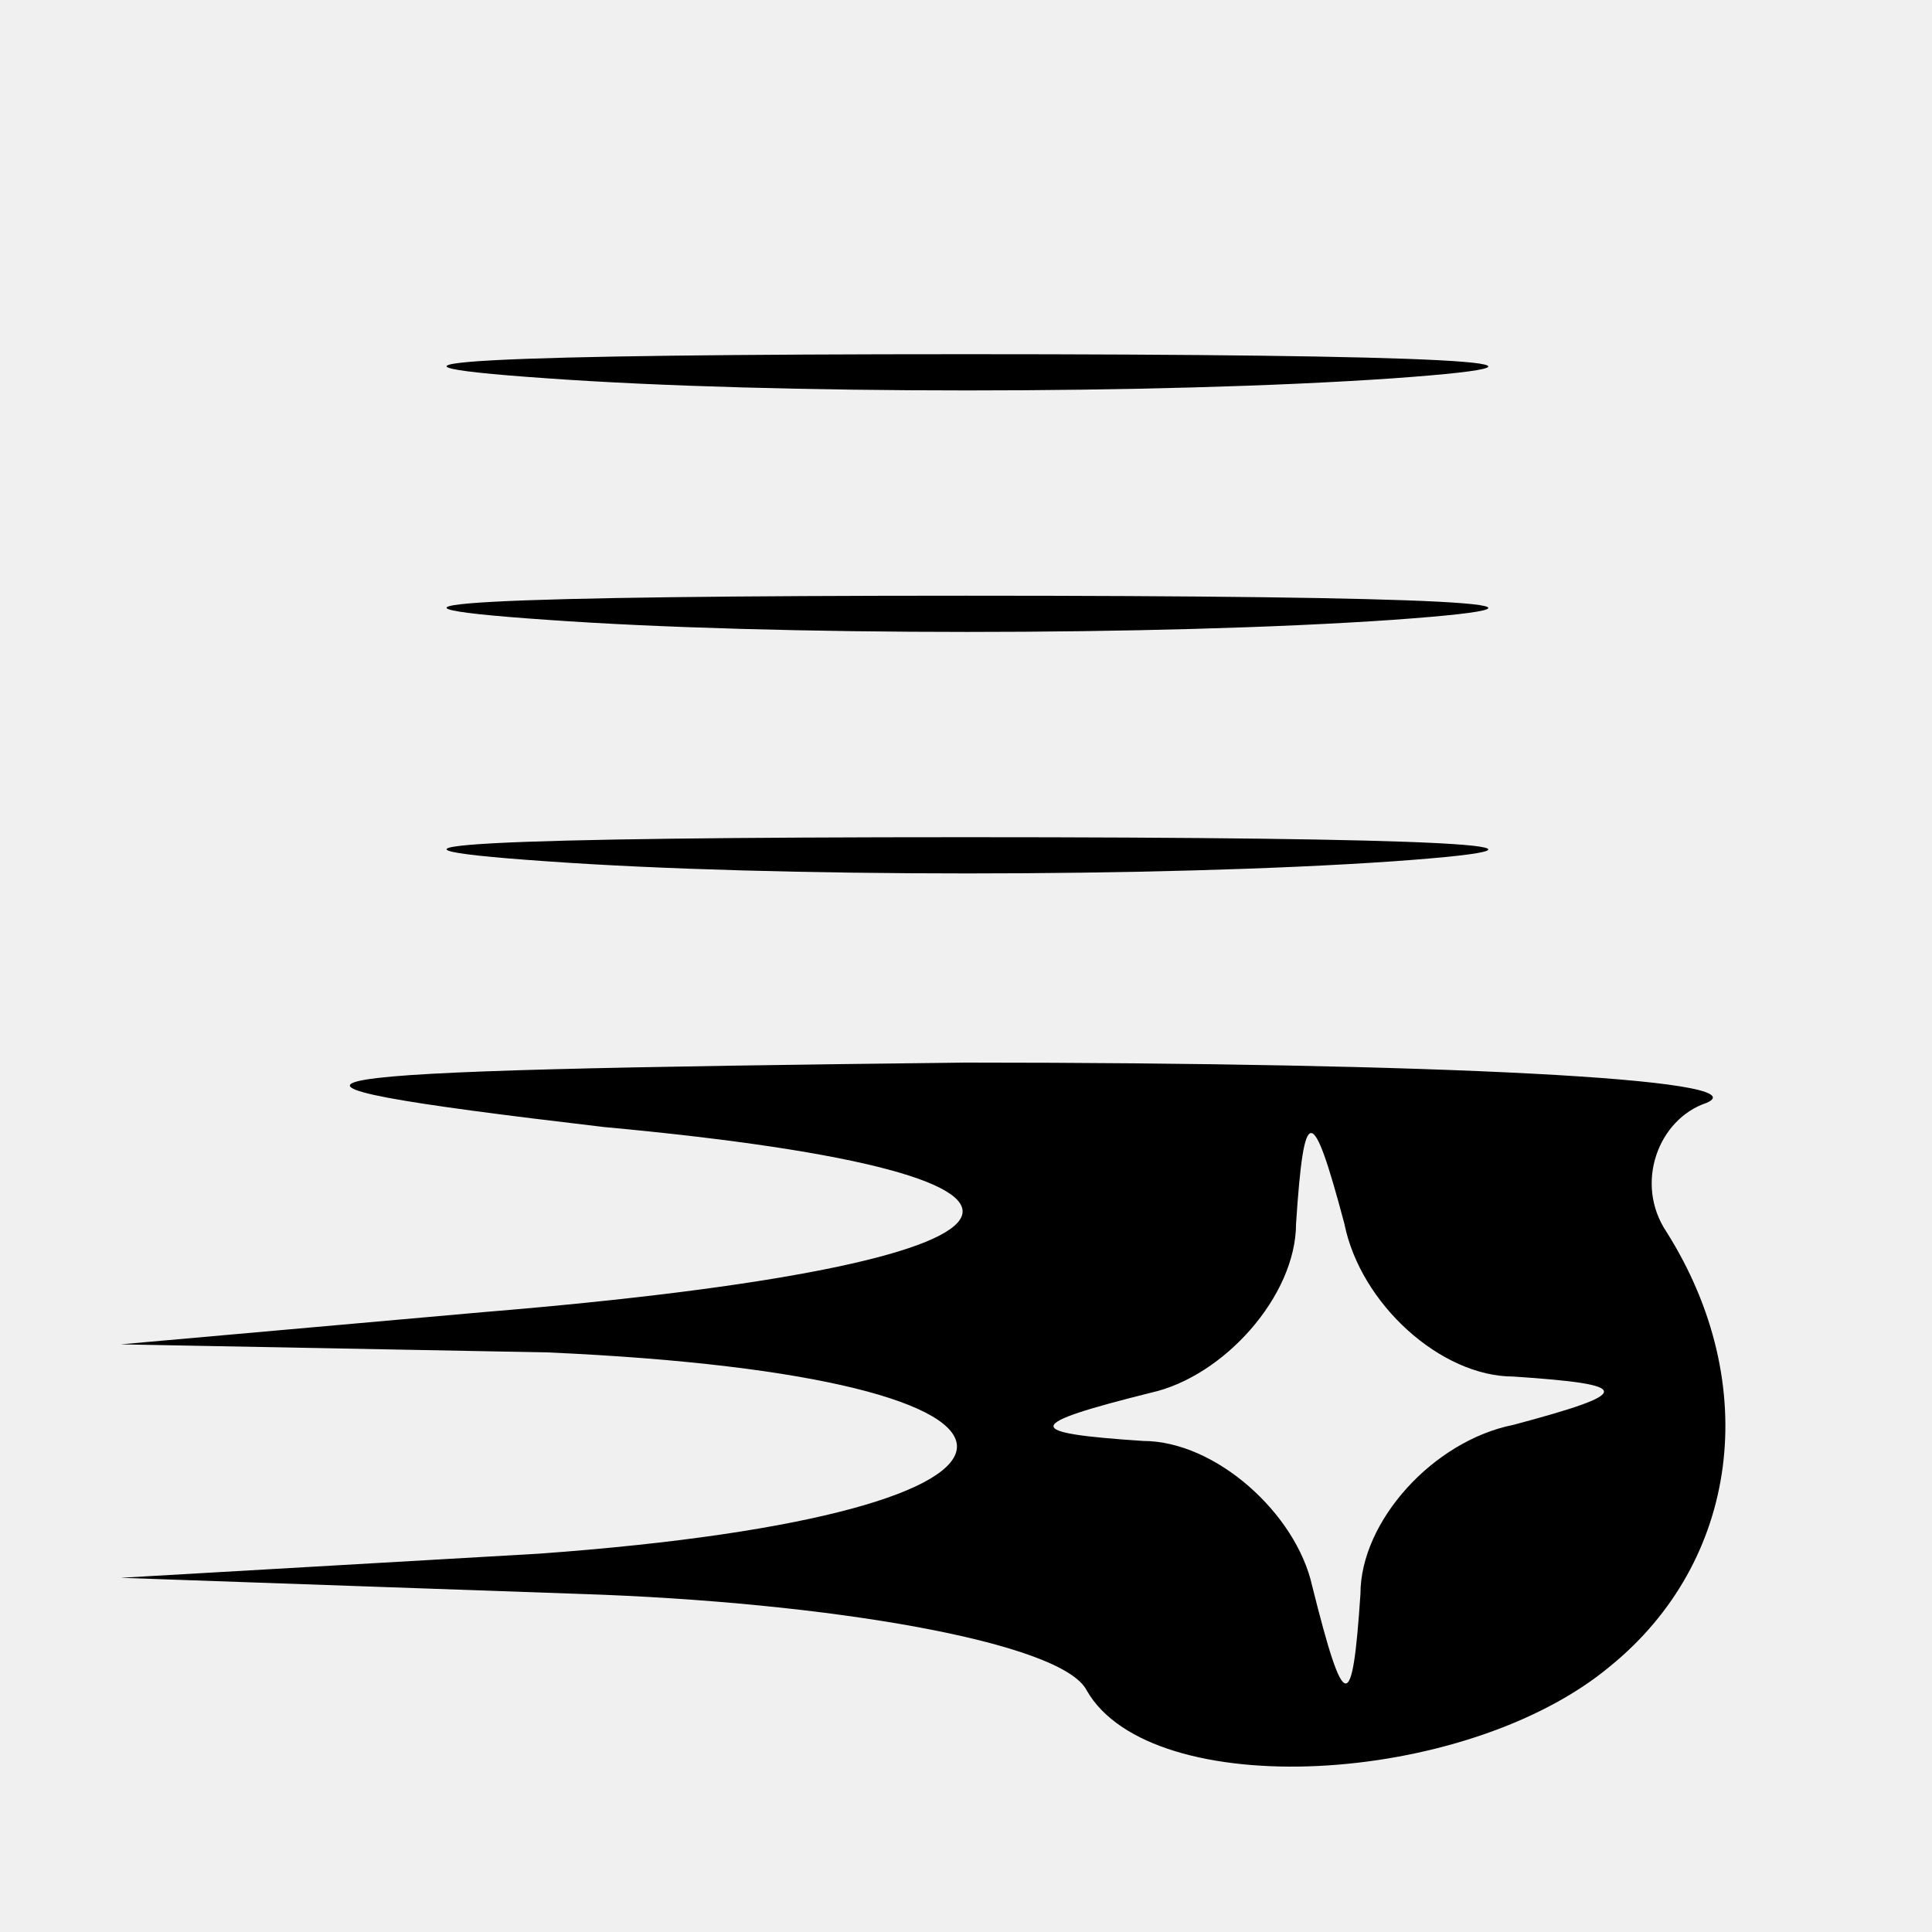
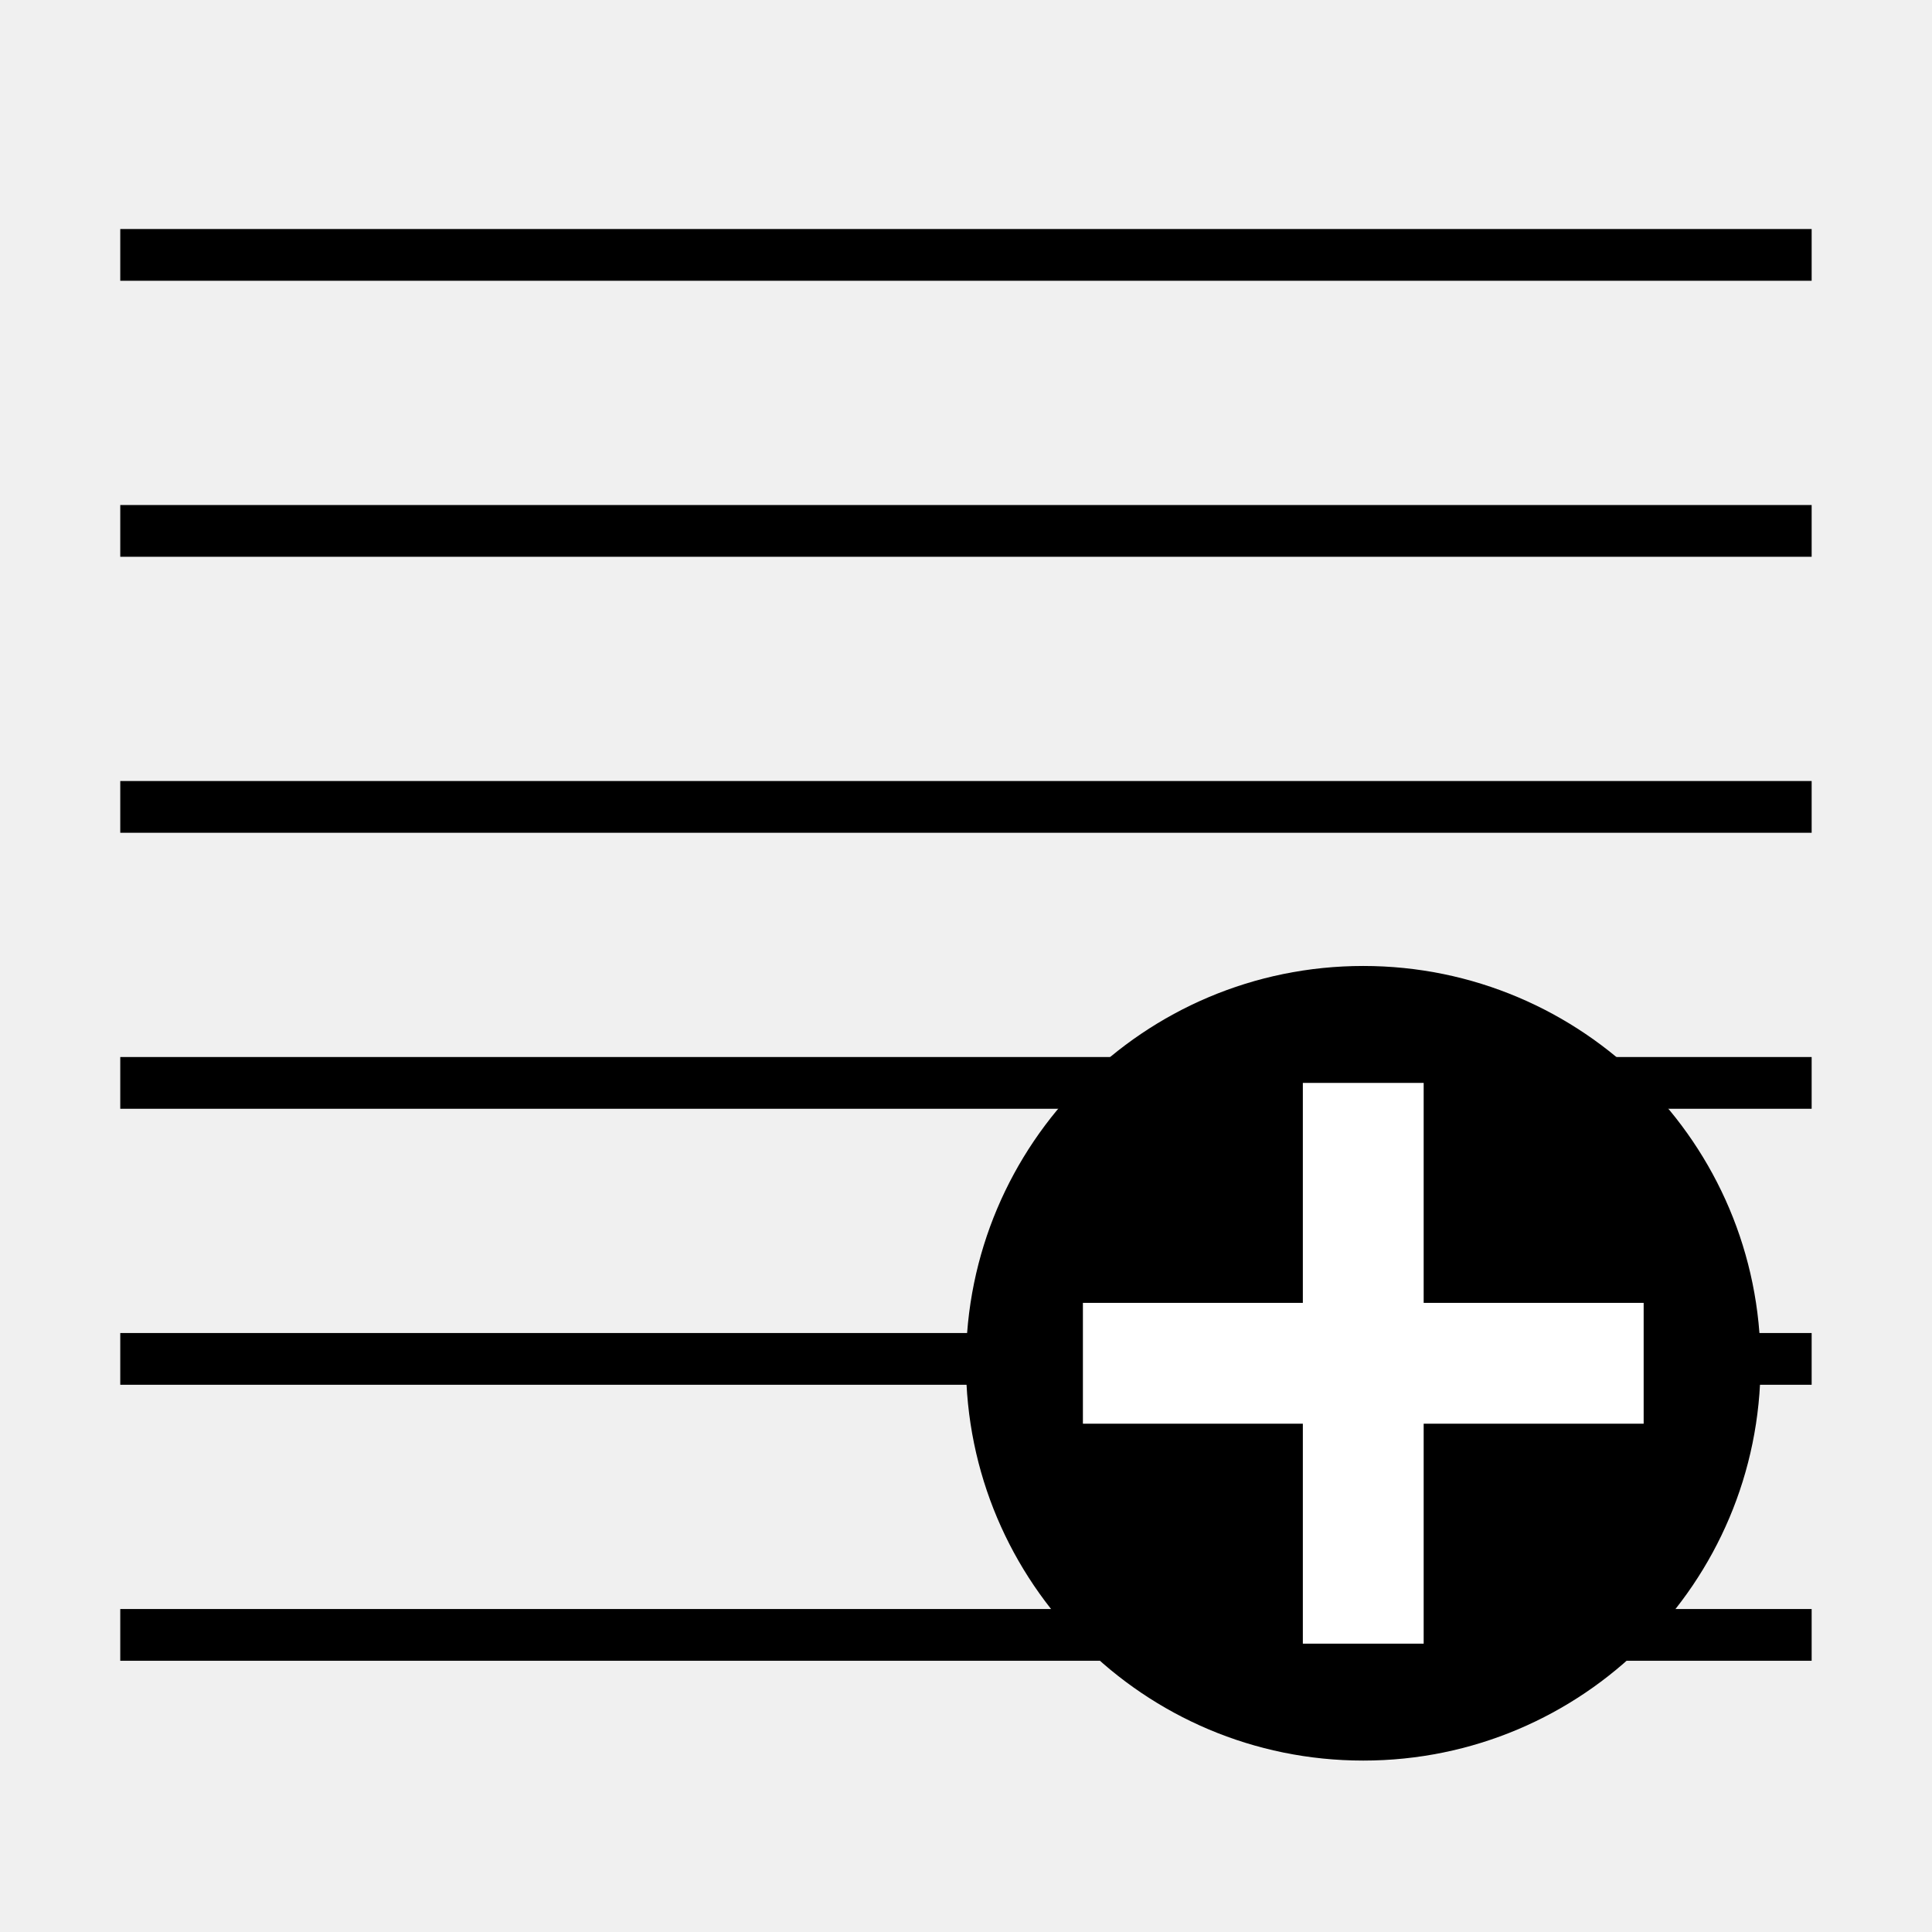
- <svg xmlns="http://www.w3.org/2000/svg" version="1.0" width="24pt" height="24pt" viewBox="0 0 24 24" preserveAspectRatio="xMidYMid meet">
-   <g transform="translate(0,24) scale(0.1,-0.1)" fill="#000000" stroke="none">
-     <path d="M68 193 c28 -2 76 -2 105 0 28 2 5 3 -53 3 -58 0 -81 -1 -52 -3z" />
-     <path d="M68 163 c28 -2 76 -2 105 0 28 2 5 3 -53 3 -58 0 -81 -1 -52 -3z" />
-     <path d="M68 133 c28 -2 76 -2 105 0 28 2 5 3 -53 3 -58 0 -81 -1 -52 -3z" />
-     <path d="M75 100 c65 -6 58 -17 -15 -23 l-45 -4 53 -1 c68 -3 68 -20 -1 -25 l-52 -3 57 -2 c31 -1 60 -6 63 -12 8 -14 47 -12 65 3 16 13 19 35 7 54 -4 6 -1 14 5 16 7 3 -34 5 -92 5 -88 -1 -96 -2 -45 -8z m113 -31 c15 -1 15 -2 0 -6 -10 -2 -19 -12 -19 -21 -1 -15 -2 -15 -6 1 -2 9 -12 18 -21 18 -15 1 -15 2 1 6 9 2 18 12 18 21 1 15 2 15 6 0 2 -10 12 -19 21 -19z" />
-   </g>
+ <svg xmlns="http://www.w3.org/2000/svg" id="eBSkIti56Ew1" viewBox="0 0 28 28" shape-rendering="geometricPrecision" text-rendering="geometricPrecision">
+   <path d="M2.509,2.747h22.611" transform="matrix(1.084114 0 0 1-.977132 0.947169)" fill="none" stroke="#000" stroke-width="0.75" />
+   <path d="M2.509,2.747h22.611" transform="matrix(1.084114 0 0 1-.977132 4.947169)" fill="none" stroke="#000" stroke-width="0.75" />
+   <path d="M2.509,2.747h22.611" transform="matrix(1.084114 0 0 1-.977132 8.947169)" fill="none" stroke="#000" stroke-width="0.75" />
+   <path d="M2.509,2.747h22.611" transform="matrix(1.084114 0 0 1-.977132 12.94717)" fill="none" stroke="#000" stroke-width="0.75" />
+   <path d="M2.509,2.747h22.611" transform="matrix(1.084114 0 0 1-.977132 16.94717)" fill="none" stroke="#000" stroke-width="0.75" />
+   <path d="M2.509,2.747h22.611" transform="matrix(1.084114 0 0 1-.977132 20.94717)" fill="none" stroke="#000" stroke-width="0.75" />
+   <ellipse rx="5.758" ry="5.758" transform="translate(19.75755 19.75755)" />
+   <rect width="1.751" height="9.349" rx="0" ry="0" transform="matrix(1 0 0 0.869257 18.88183 15.69434)" fill="#fff" stroke-width="0" />
+   <rect width="1.751" height="9.349" rx="0" ry="0" transform="matrix(0-1 0.869257 0 15.69435 20.63327)" fill="#fff" stroke-width="0" />
</svg>
